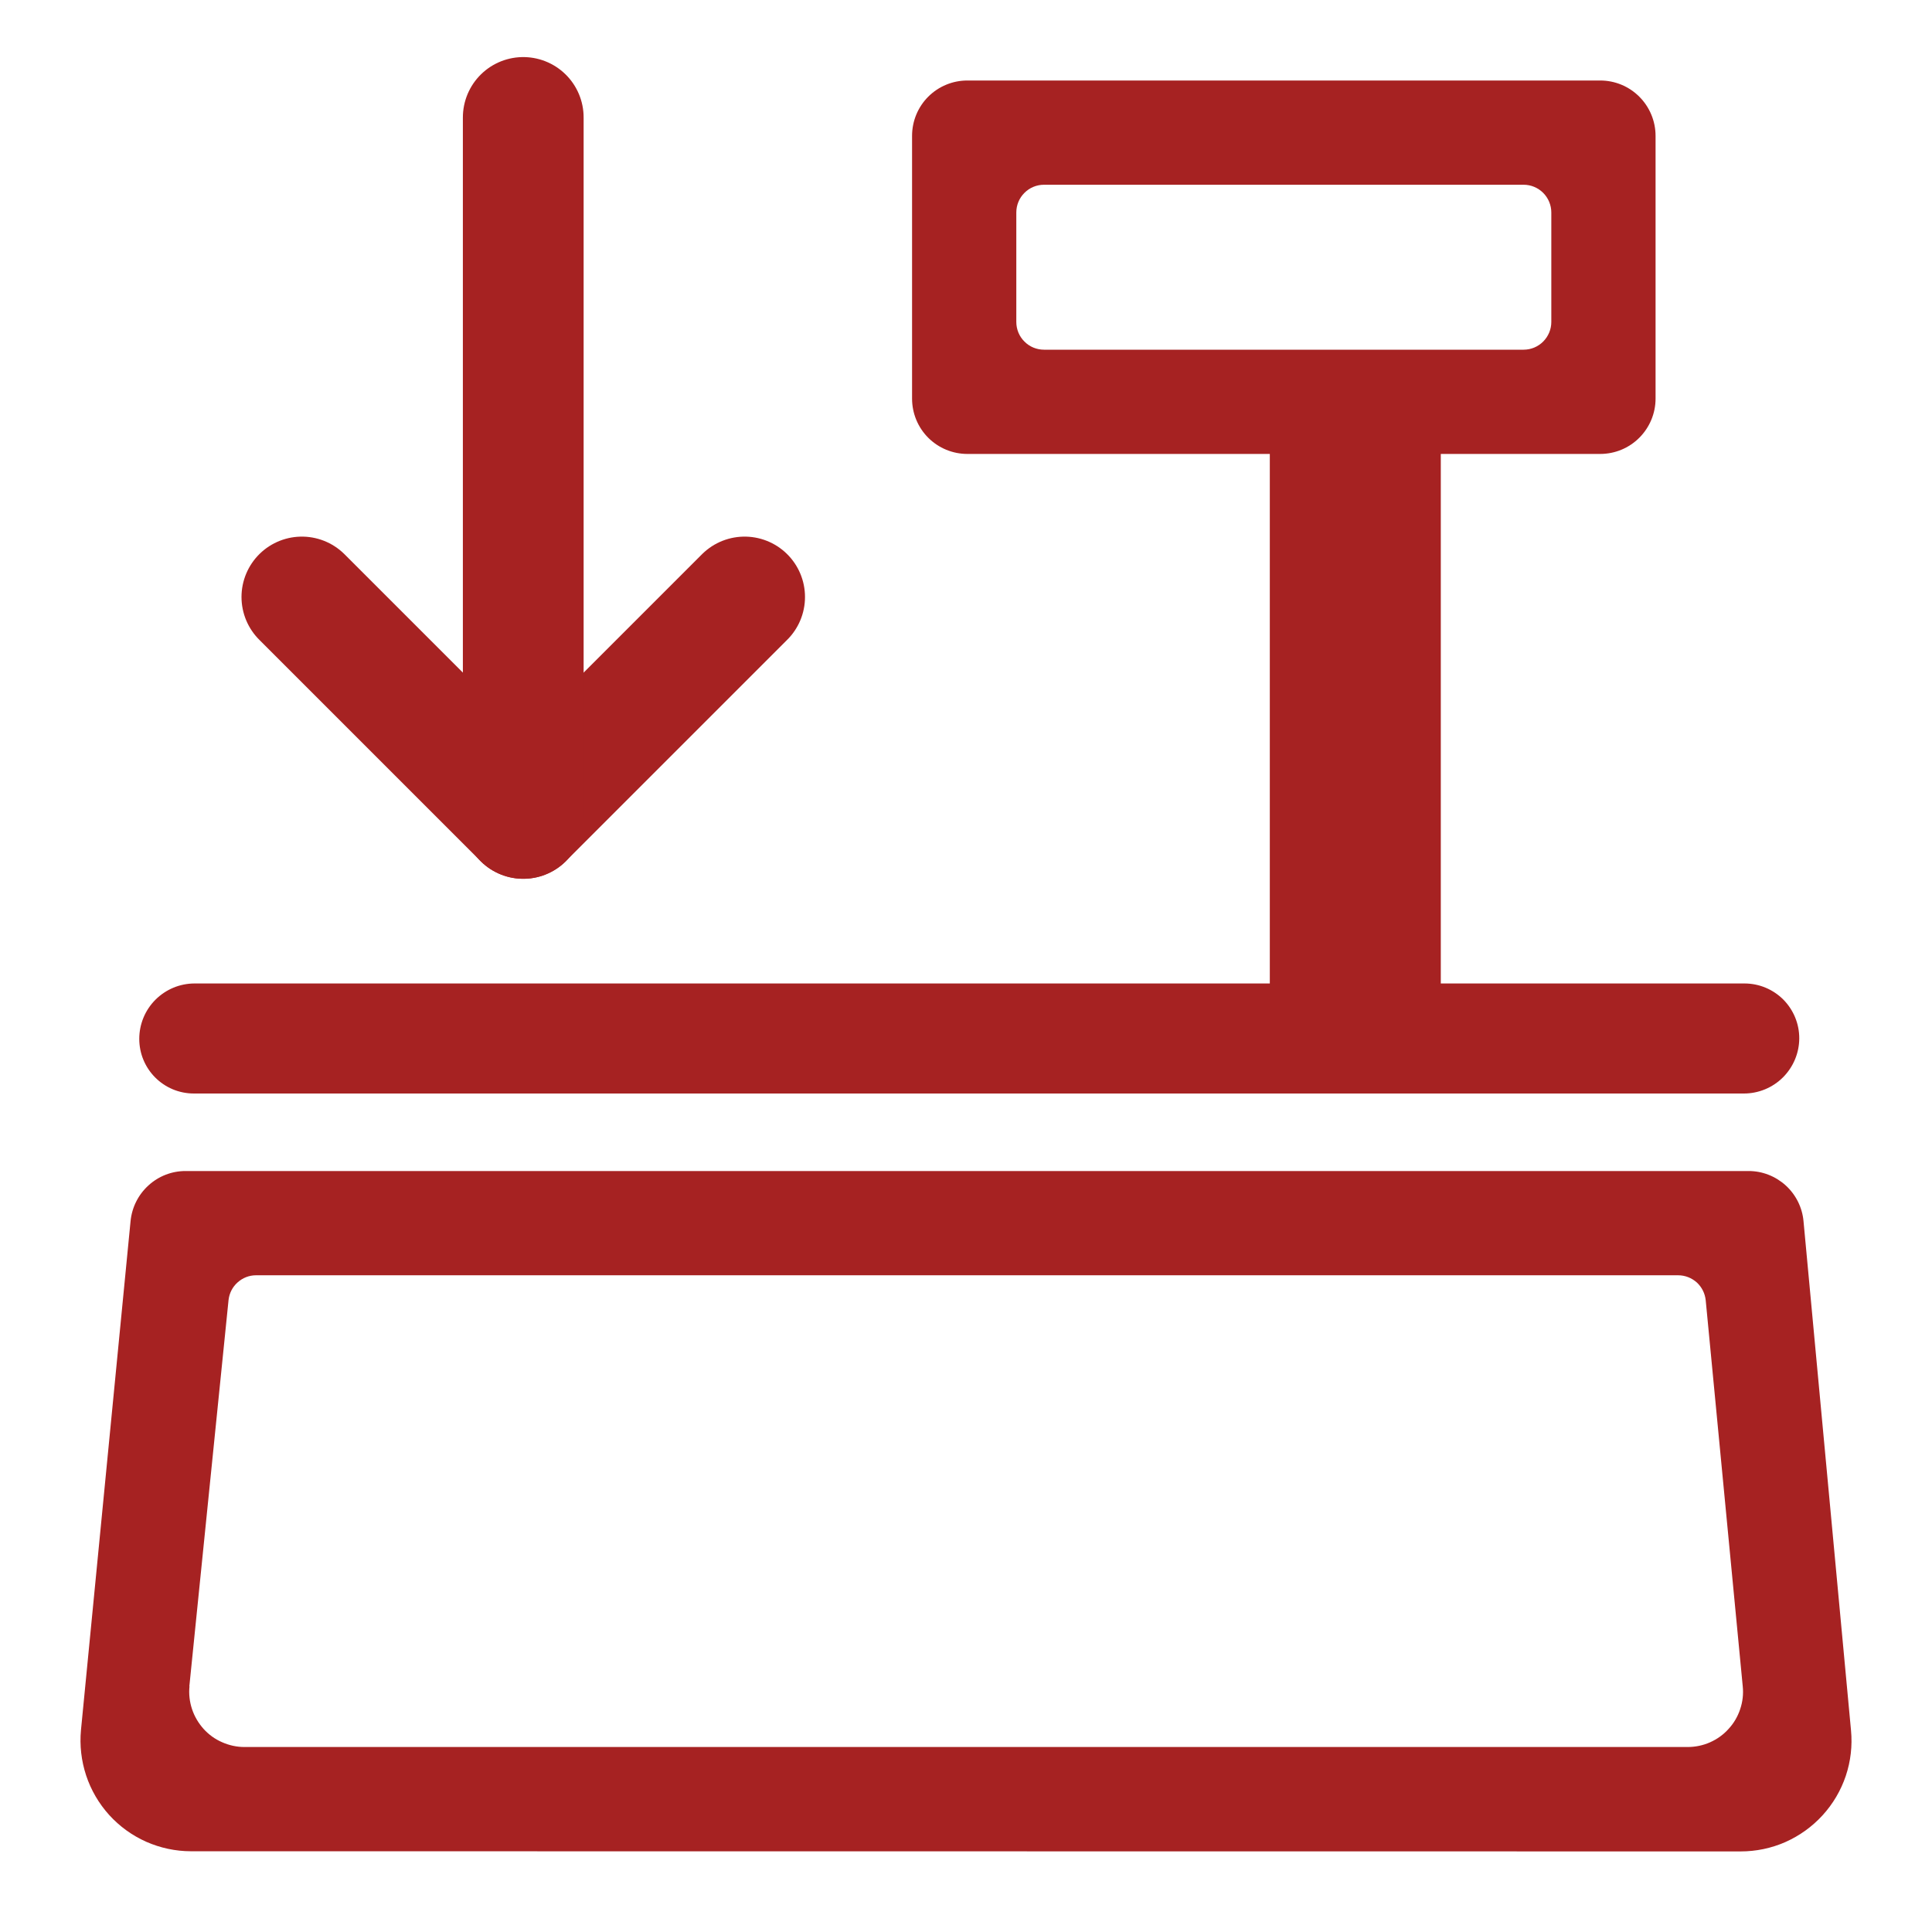
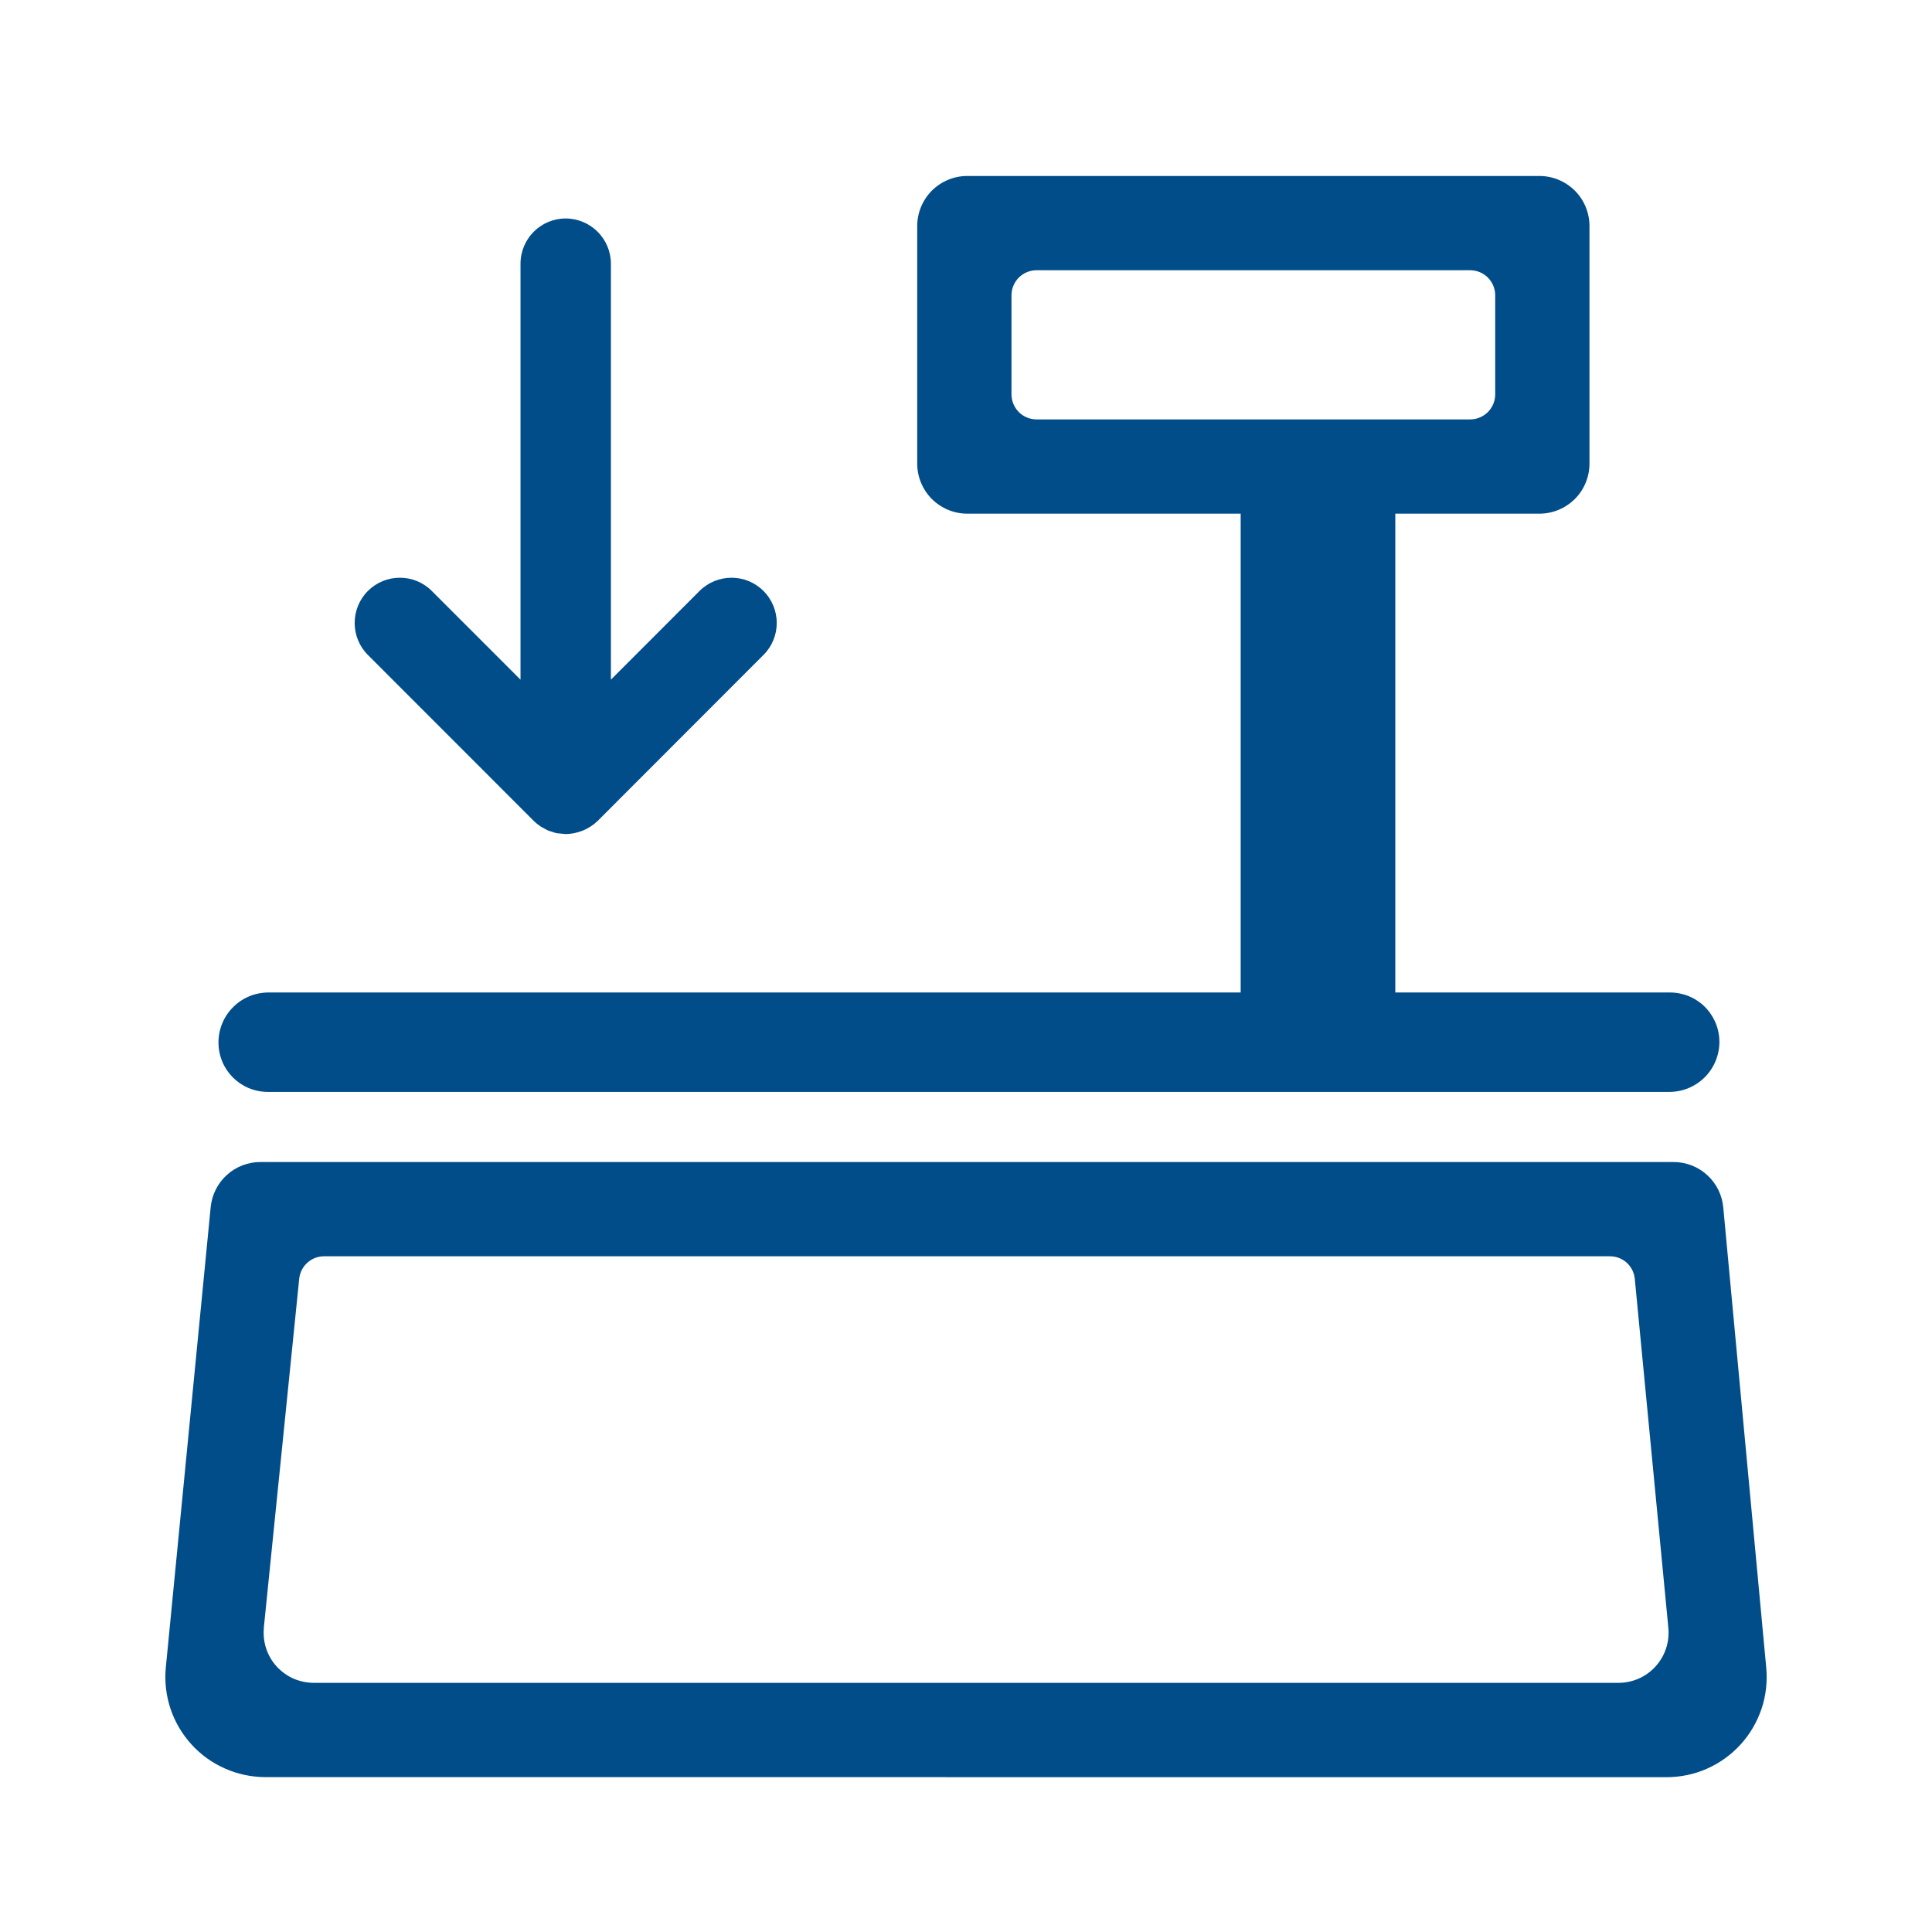
<svg xmlns="http://www.w3.org/2000/svg" width="24" height="24" viewBox="0 0 24 24" fill="none">
-   <path d="M12.625 3.999V2.639C12.625 2.548 12.661 2.46 12.726 2.396C12.79 2.331 12.878 2.295 12.969 2.295H18.927C19.018 2.295 19.105 2.331 19.17 2.396C19.234 2.46 19.271 2.548 19.271 2.639V4C19.271 4.091 19.234 4.179 19.17 4.243C19.105 4.308 19.018 4.344 18.927 4.344H12.969C12.878 4.344 12.79 4.308 12.726 4.243C12.661 4.179 12.625 4.091 12.625 4M21.671 12.217H17.898V5.639H19.878C20.061 5.639 20.235 5.567 20.364 5.438C20.493 5.309 20.566 5.134 20.566 4.952V1.688C20.566 1.505 20.493 1.33 20.364 1.201C20.235 1.072 20.061 1 19.878 1H12.017C11.835 1 11.66 1.072 11.531 1.201C11.402 1.33 11.33 1.505 11.33 1.688V4.952C11.33 5.134 11.402 5.309 11.531 5.438C11.66 5.567 11.835 5.639 12.017 5.639H15.774V12.217H2.417C2.235 12.217 2.06 12.29 1.931 12.419C1.802 12.548 1.73 12.723 1.73 12.905C1.73 13.28 2.032 13.584 2.409 13.584H21.663C21.845 13.584 22.02 13.512 22.149 13.383C22.278 13.254 22.351 13.079 22.351 12.897C22.351 12.716 22.279 12.544 22.152 12.416C22.024 12.289 21.852 12.217 21.671 12.217ZM2.352 20.949L2.839 16.15C2.848 16.066 2.888 15.987 2.951 15.931C3.014 15.874 3.095 15.842 3.18 15.842H20.846C20.932 15.842 21.014 15.874 21.078 15.931C21.141 15.989 21.18 16.067 21.189 16.153L21.649 20.949C21.659 21.044 21.648 21.141 21.617 21.232C21.587 21.323 21.538 21.407 21.473 21.477C21.409 21.549 21.33 21.605 21.242 21.644C21.154 21.683 21.059 21.702 20.963 21.702H3.036C2.94 21.702 2.845 21.681 2.758 21.642C2.67 21.604 2.592 21.547 2.528 21.476C2.464 21.404 2.415 21.321 2.385 21.23C2.355 21.139 2.344 21.043 2.354 20.947M21.721 14.547H2.307C2.136 14.546 1.971 14.61 1.845 14.725C1.718 14.84 1.639 14.998 1.622 15.168L1.006 21.49C0.988 21.681 1.01 21.873 1.07 22.055C1.13 22.237 1.228 22.404 1.356 22.546C1.485 22.688 1.641 22.801 1.816 22.879C1.991 22.956 2.18 22.997 2.372 22.997L21.622 22.999C21.814 22.999 22.003 22.96 22.178 22.883C22.354 22.805 22.511 22.692 22.64 22.551C22.77 22.409 22.868 22.242 22.929 22.061C22.99 21.879 23.012 21.687 22.994 21.496L22.404 15.171C22.389 15 22.309 14.841 22.183 14.726C22.056 14.611 21.891 14.546 21.72 14.547" fill="#A62222" />
-   <path d="M3.75 7.416L6.5 10.166L9.25 7.416" stroke="#A62222" stroke-width="1.5" stroke-linecap="round" stroke-linejoin="round" />
-   <path d="M6.5 1.459L6.5 10.167" stroke="#A62222" stroke-width="1.5" stroke-linecap="round" stroke-linejoin="round" />
+   <path d="M12.565 4.898V3.668C12.565 3.586 12.598 3.507 12.656 3.448C12.714 3.39 12.794 3.357 12.876 3.357H18.263C18.346 3.357 18.424 3.39 18.483 3.448C18.541 3.507 18.574 3.586 18.574 3.668V4.899C18.574 4.981 18.541 5.06 18.483 5.119C18.424 5.177 18.346 5.21 18.263 5.21H12.876C12.794 5.21 12.714 5.177 12.656 5.119C12.598 5.06 12.565 4.981 12.565 4.899M20.745 12.329H17.333V6.381H19.123C19.288 6.381 19.446 6.315 19.563 6.199C19.68 6.082 19.745 5.924 19.745 5.759V2.808C19.745 2.643 19.68 2.485 19.563 2.368C19.446 2.252 19.288 2.186 19.123 2.186H12.016C11.851 2.186 11.693 2.252 11.576 2.368C11.46 2.485 11.394 2.643 11.394 2.808V5.759C11.394 5.924 11.46 6.082 11.576 6.199C11.693 6.315 11.851 6.381 12.016 6.381H15.412V12.329H3.335C3.17 12.329 3.012 12.394 2.896 12.511C2.779 12.627 2.714 12.785 2.714 12.95C2.714 13.29 2.987 13.564 3.328 13.564H20.737C20.902 13.564 21.06 13.499 21.177 13.382C21.293 13.266 21.359 13.108 21.359 12.943C21.359 12.78 21.294 12.624 21.179 12.508C21.064 12.393 20.907 12.329 20.745 12.329ZM3.277 20.223L3.717 15.884C3.725 15.808 3.761 15.737 3.818 15.686C3.875 15.634 3.949 15.606 4.025 15.606H19.999C20.076 15.606 20.151 15.634 20.208 15.686C20.265 15.738 20.301 15.81 20.308 15.887L20.725 20.223C20.733 20.31 20.723 20.397 20.696 20.479C20.668 20.562 20.624 20.637 20.566 20.701C20.507 20.766 20.436 20.817 20.357 20.852C20.277 20.887 20.191 20.905 20.104 20.905H3.895C3.808 20.904 3.723 20.886 3.643 20.851C3.564 20.815 3.494 20.764 3.435 20.7C3.377 20.635 3.333 20.56 3.306 20.477C3.279 20.395 3.27 20.308 3.278 20.222M20.789 14.435H3.236C3.081 14.435 2.932 14.492 2.818 14.596C2.703 14.7 2.632 14.843 2.617 14.997L2.06 20.713C2.043 20.885 2.063 21.059 2.117 21.224C2.172 21.388 2.26 21.539 2.376 21.667C2.492 21.796 2.634 21.898 2.792 21.968C2.95 22.039 3.121 22.075 3.294 22.076L20.7 22.077C20.873 22.077 21.045 22.042 21.203 21.972C21.362 21.902 21.504 21.8 21.621 21.672C21.738 21.544 21.826 21.393 21.882 21.229C21.937 21.065 21.957 20.891 21.941 20.718L21.407 14.999C21.393 14.845 21.322 14.701 21.207 14.597C21.093 14.492 20.943 14.435 20.788 14.435" fill="#004D8A" />
+   <path d="M7.027 2.714C7.337 2.715 7.588 2.966 7.589 3.276V8.443L8.69 7.341C8.91 7.122 9.265 7.122 9.484 7.341C9.704 7.561 9.704 7.917 9.484 8.136L7.425 10.197C7.372 10.249 7.309 10.289 7.24 10.318C7.232 10.321 7.224 10.323 7.217 10.326C7.157 10.347 7.094 10.361 7.027 10.361L6.914 10.35C6.89 10.345 6.868 10.336 6.845 10.329C6.834 10.325 6.822 10.322 6.811 10.318C6.788 10.308 6.766 10.295 6.744 10.282C6.735 10.277 6.724 10.273 6.716 10.267C6.685 10.246 6.656 10.223 6.63 10.197L4.57 8.136C4.351 7.917 4.351 7.561 4.57 7.341C4.789 7.122 5.145 7.122 5.364 7.341L6.466 8.443V3.276C6.466 2.966 6.717 2.714 7.027 2.714Z" fill="#004D8A" />
</svg>
